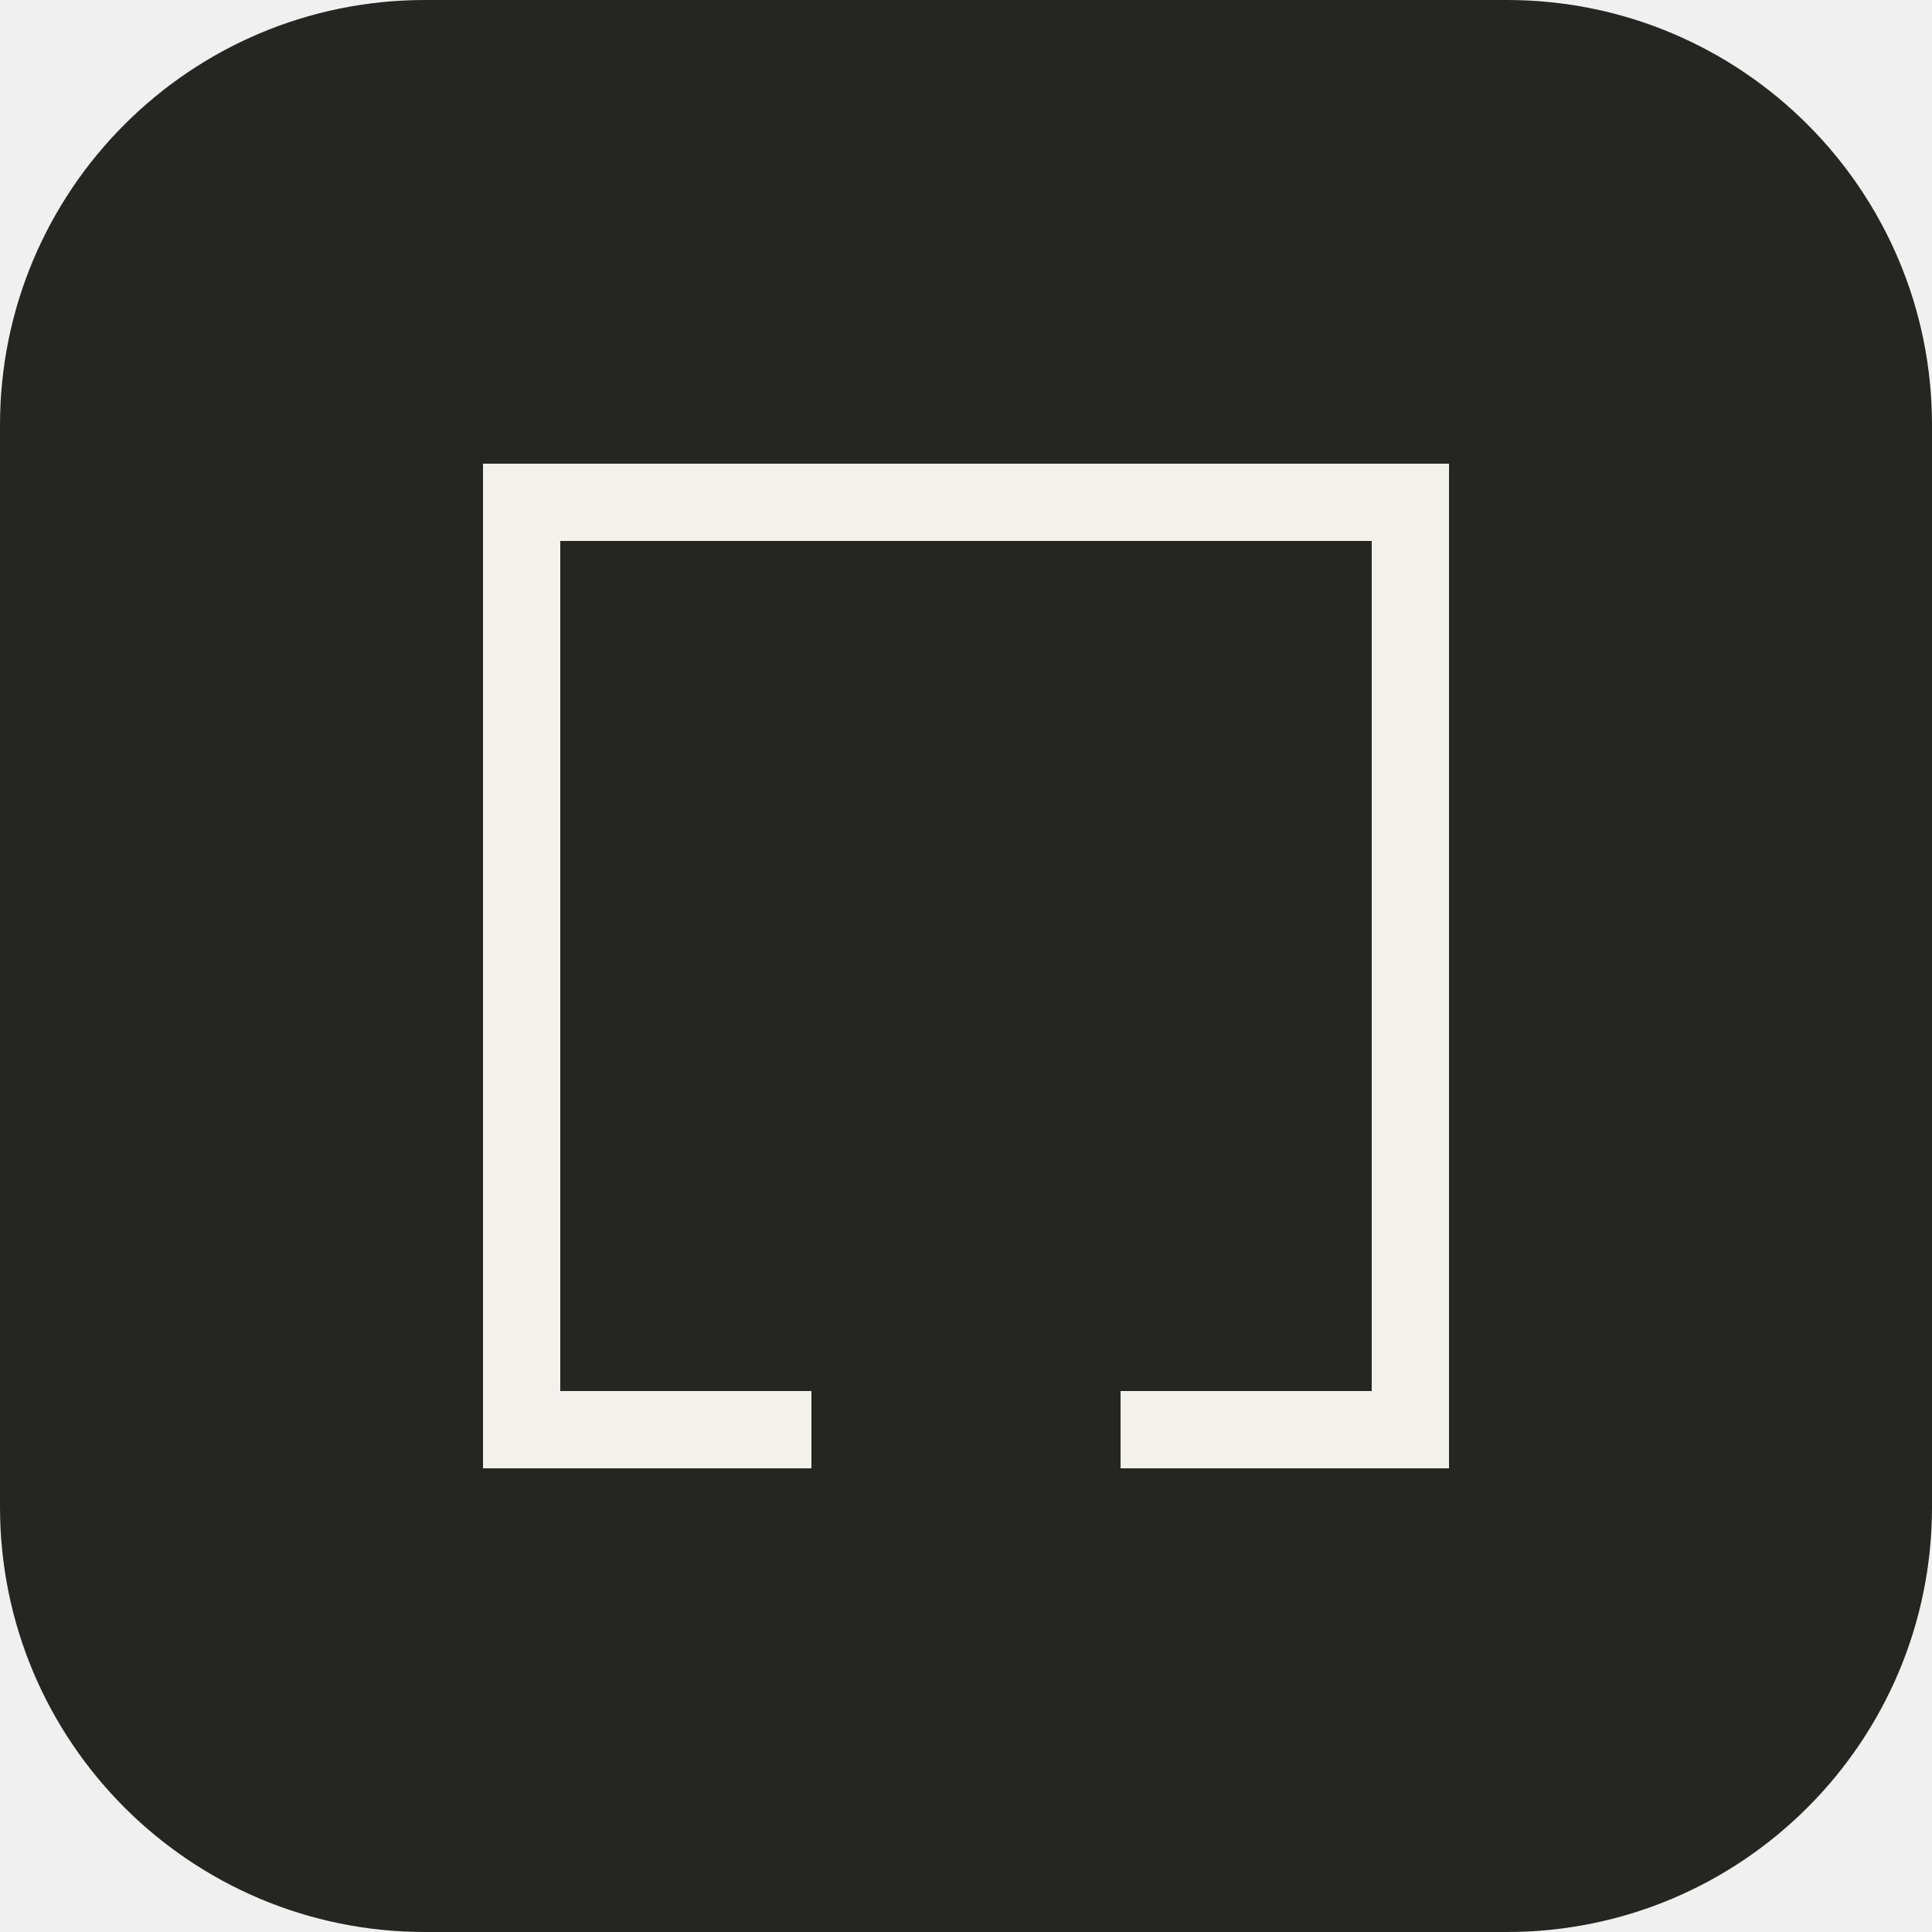
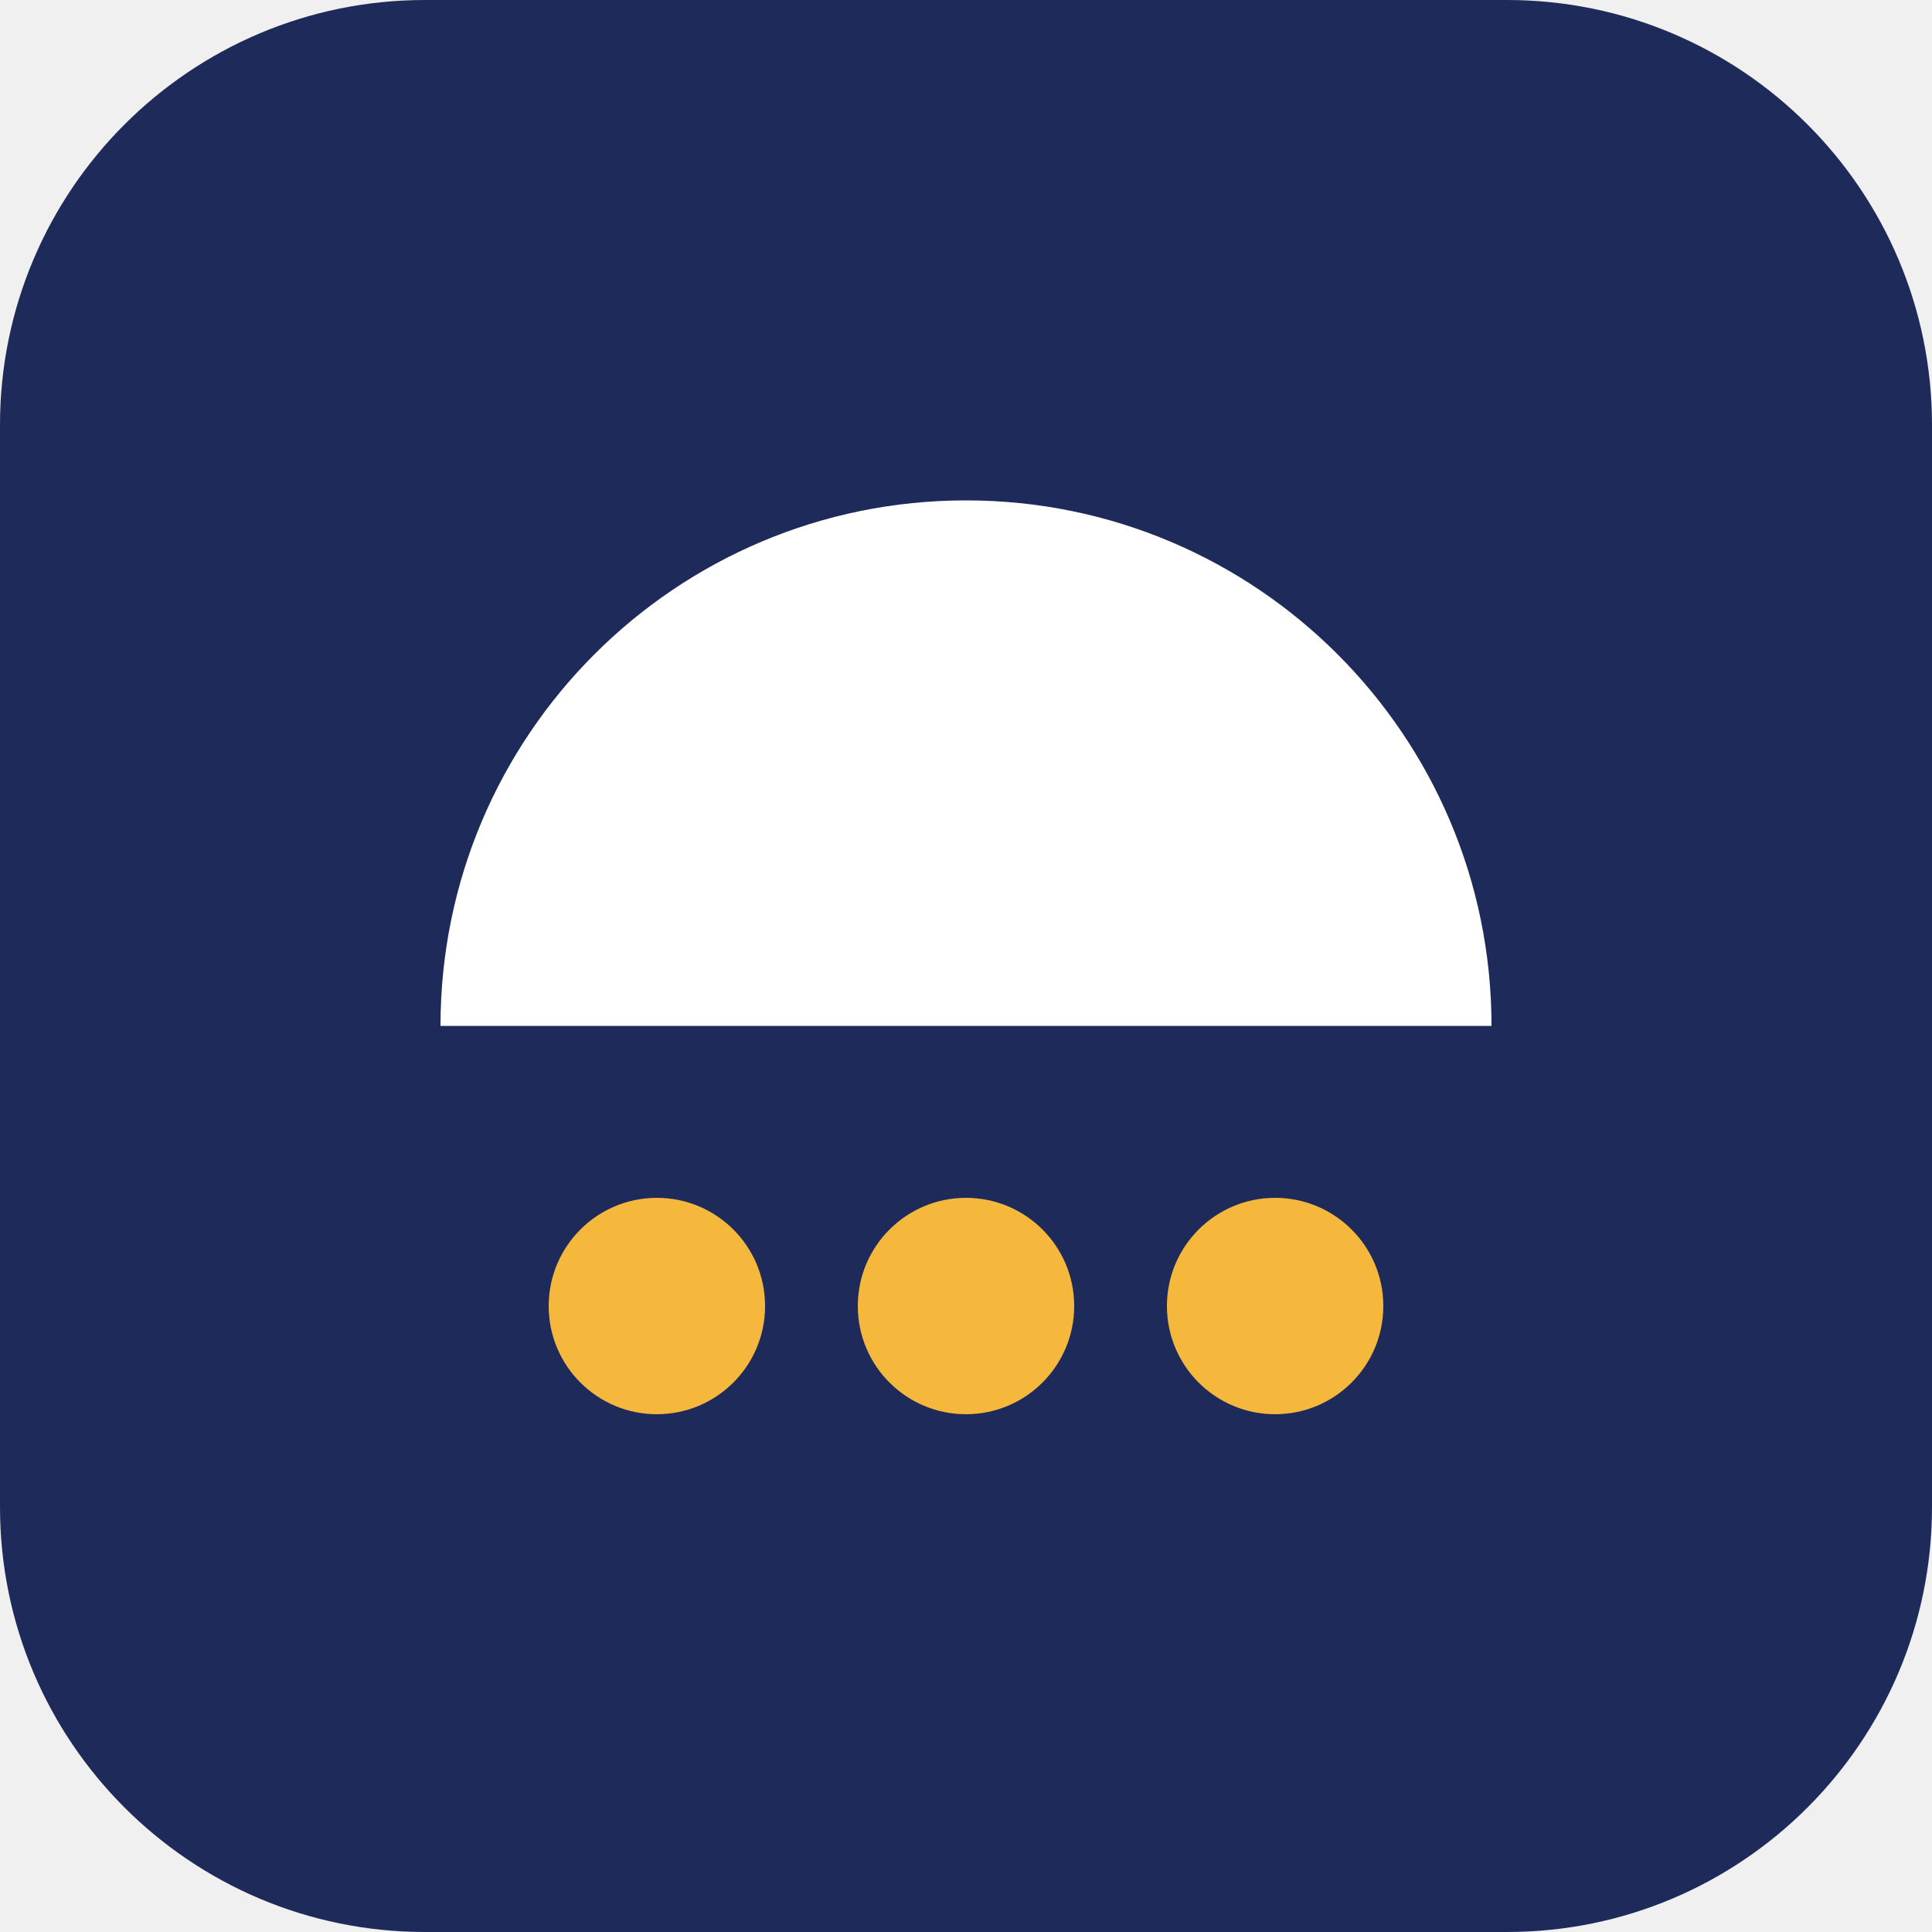
<svg xmlns="http://www.w3.org/2000/svg" viewBox="0 0 100 100">
-   <rect width="100" height="100" rx="22" fill="#252522" />
-   <path d="M42 74H27V26h46v48H58" fill="none" stroke="#F3F1EB" stroke-width="4" stroke-linejoin="miter" />
+   <rect width="100" height="100" rx="22" fill="#1E2A5A" />
+   <path d="M22.8 53.1a27.1 27.1 0 0 1 54.4 0z" fill="#fff" />
+   <circle cx="34" cy="67.6" r="5.6" fill="#F5B83D" />
+   <circle cx="50" cy="67.6" r="5.6" fill="#F5B83D" />
+   <circle cx="66" cy="67.6" r="5.6" fill="#F5B83D" />
</svg>
